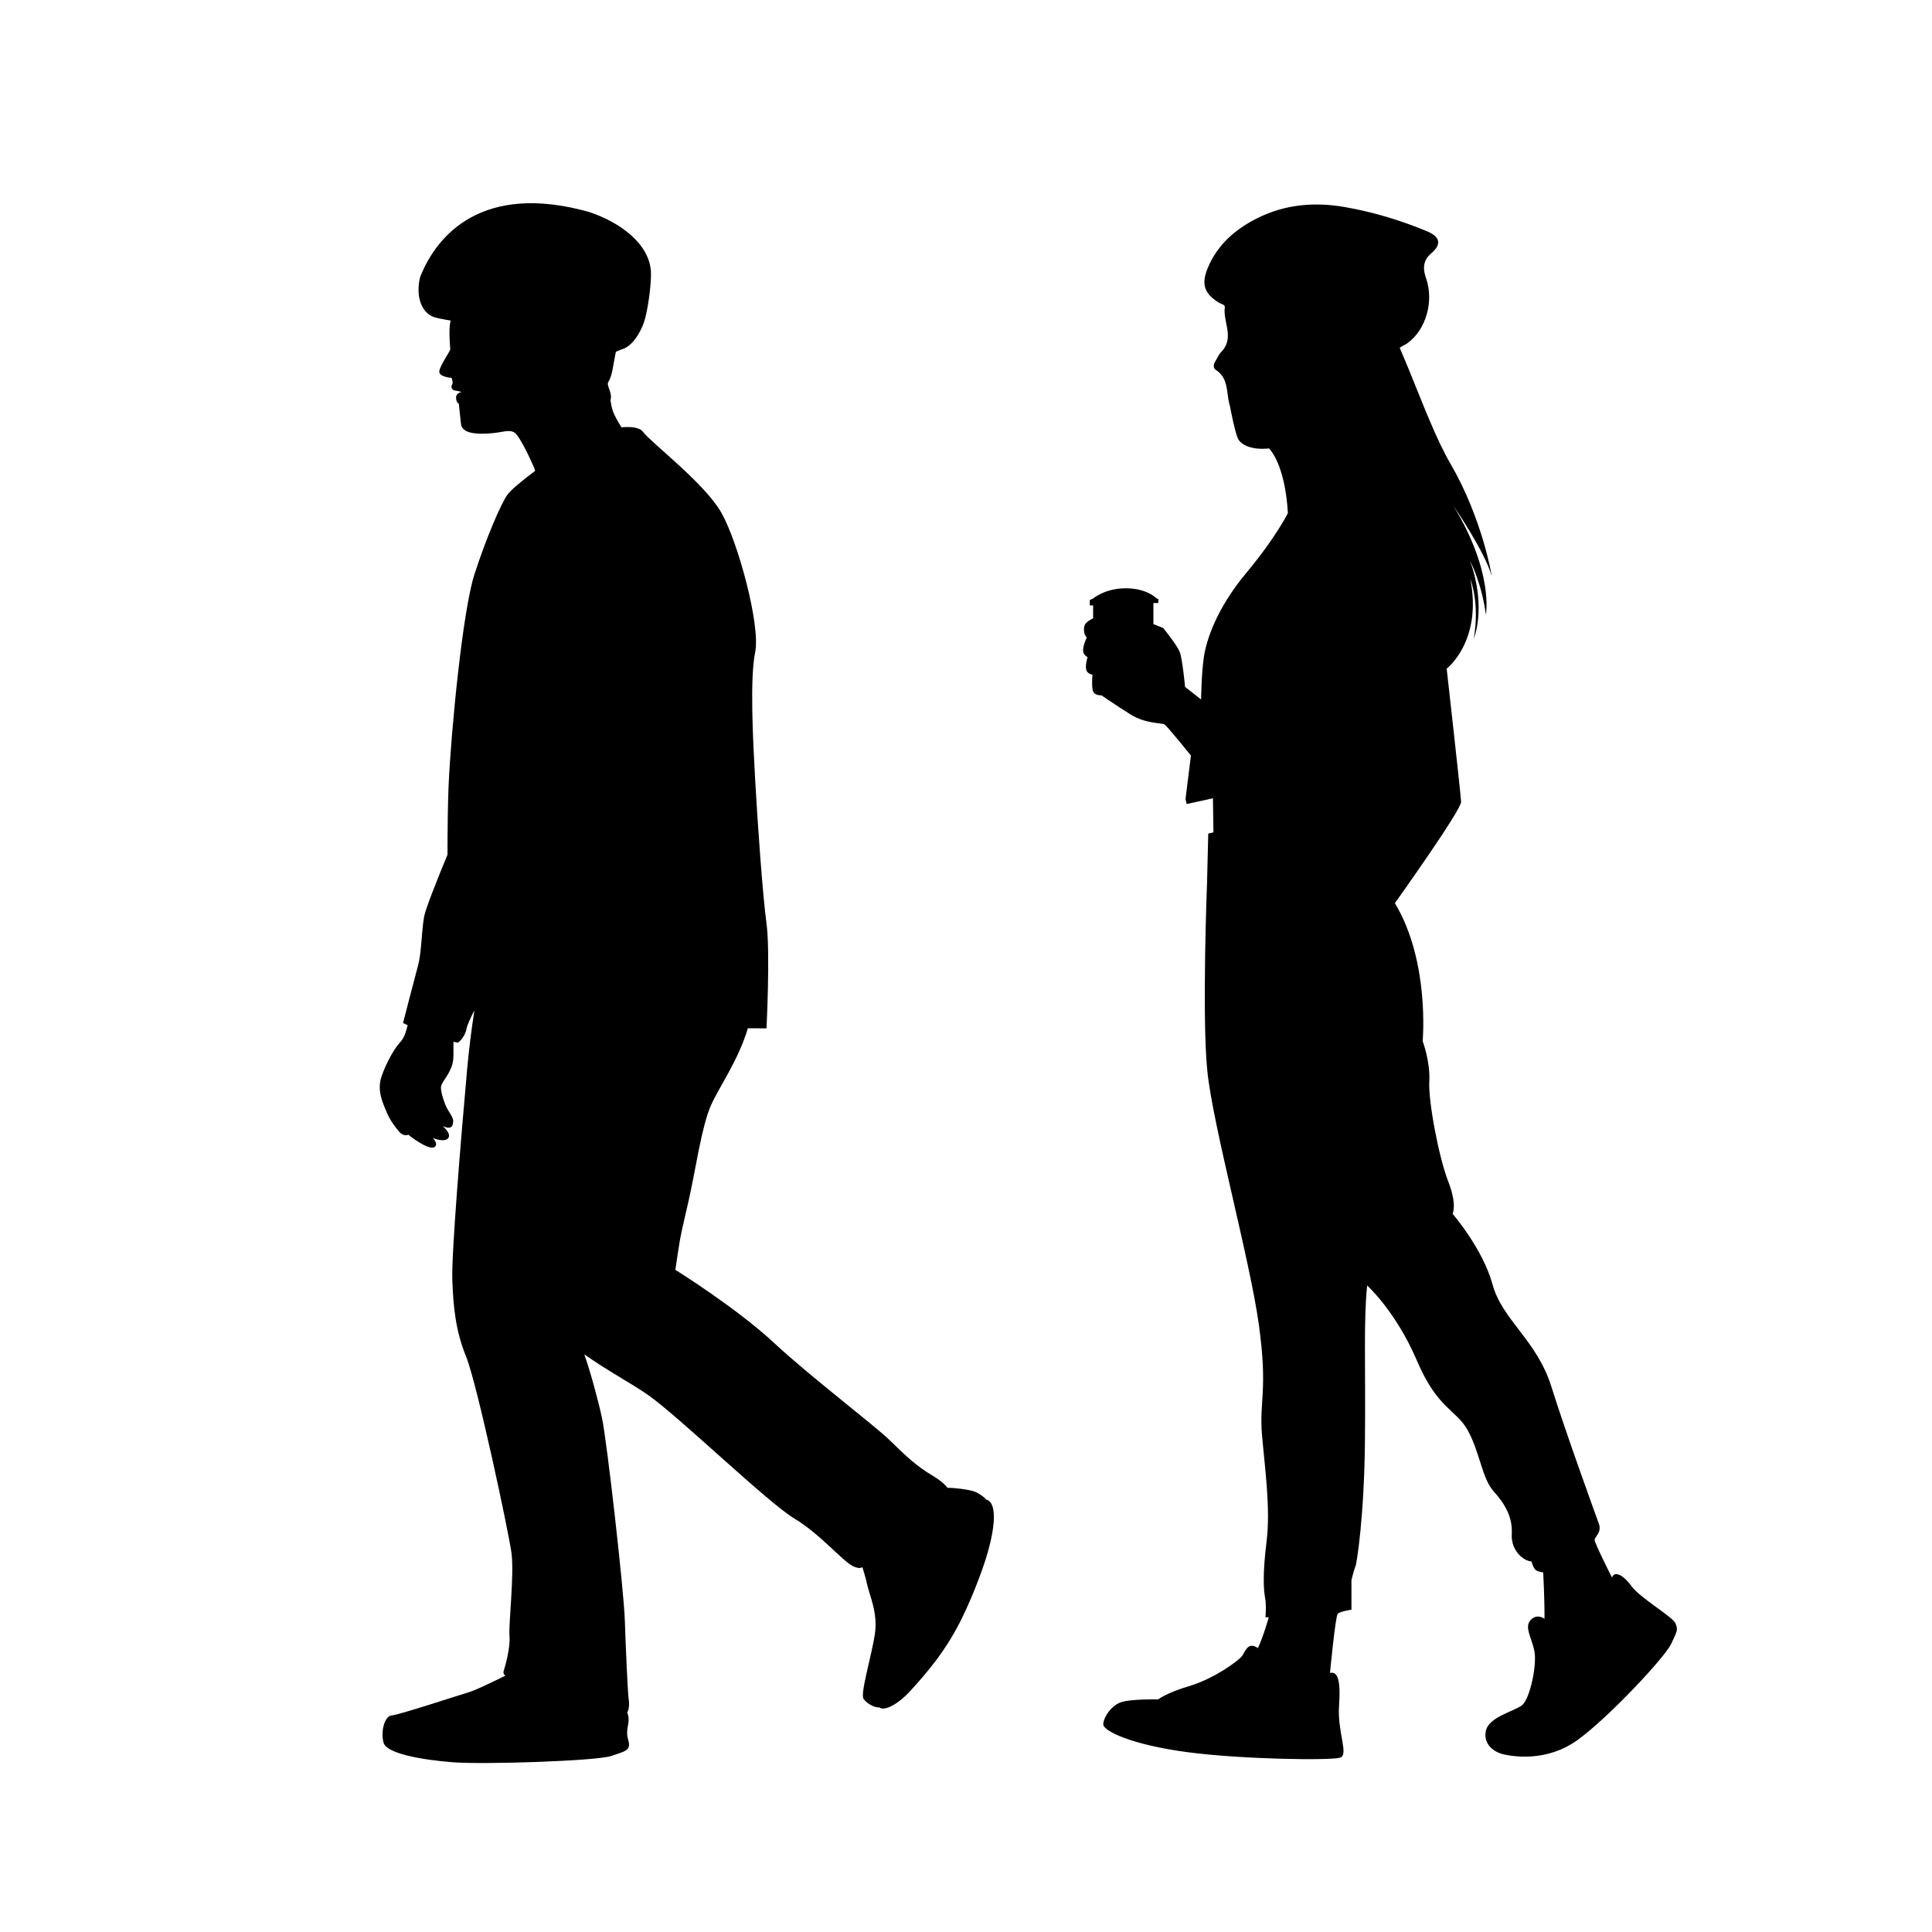
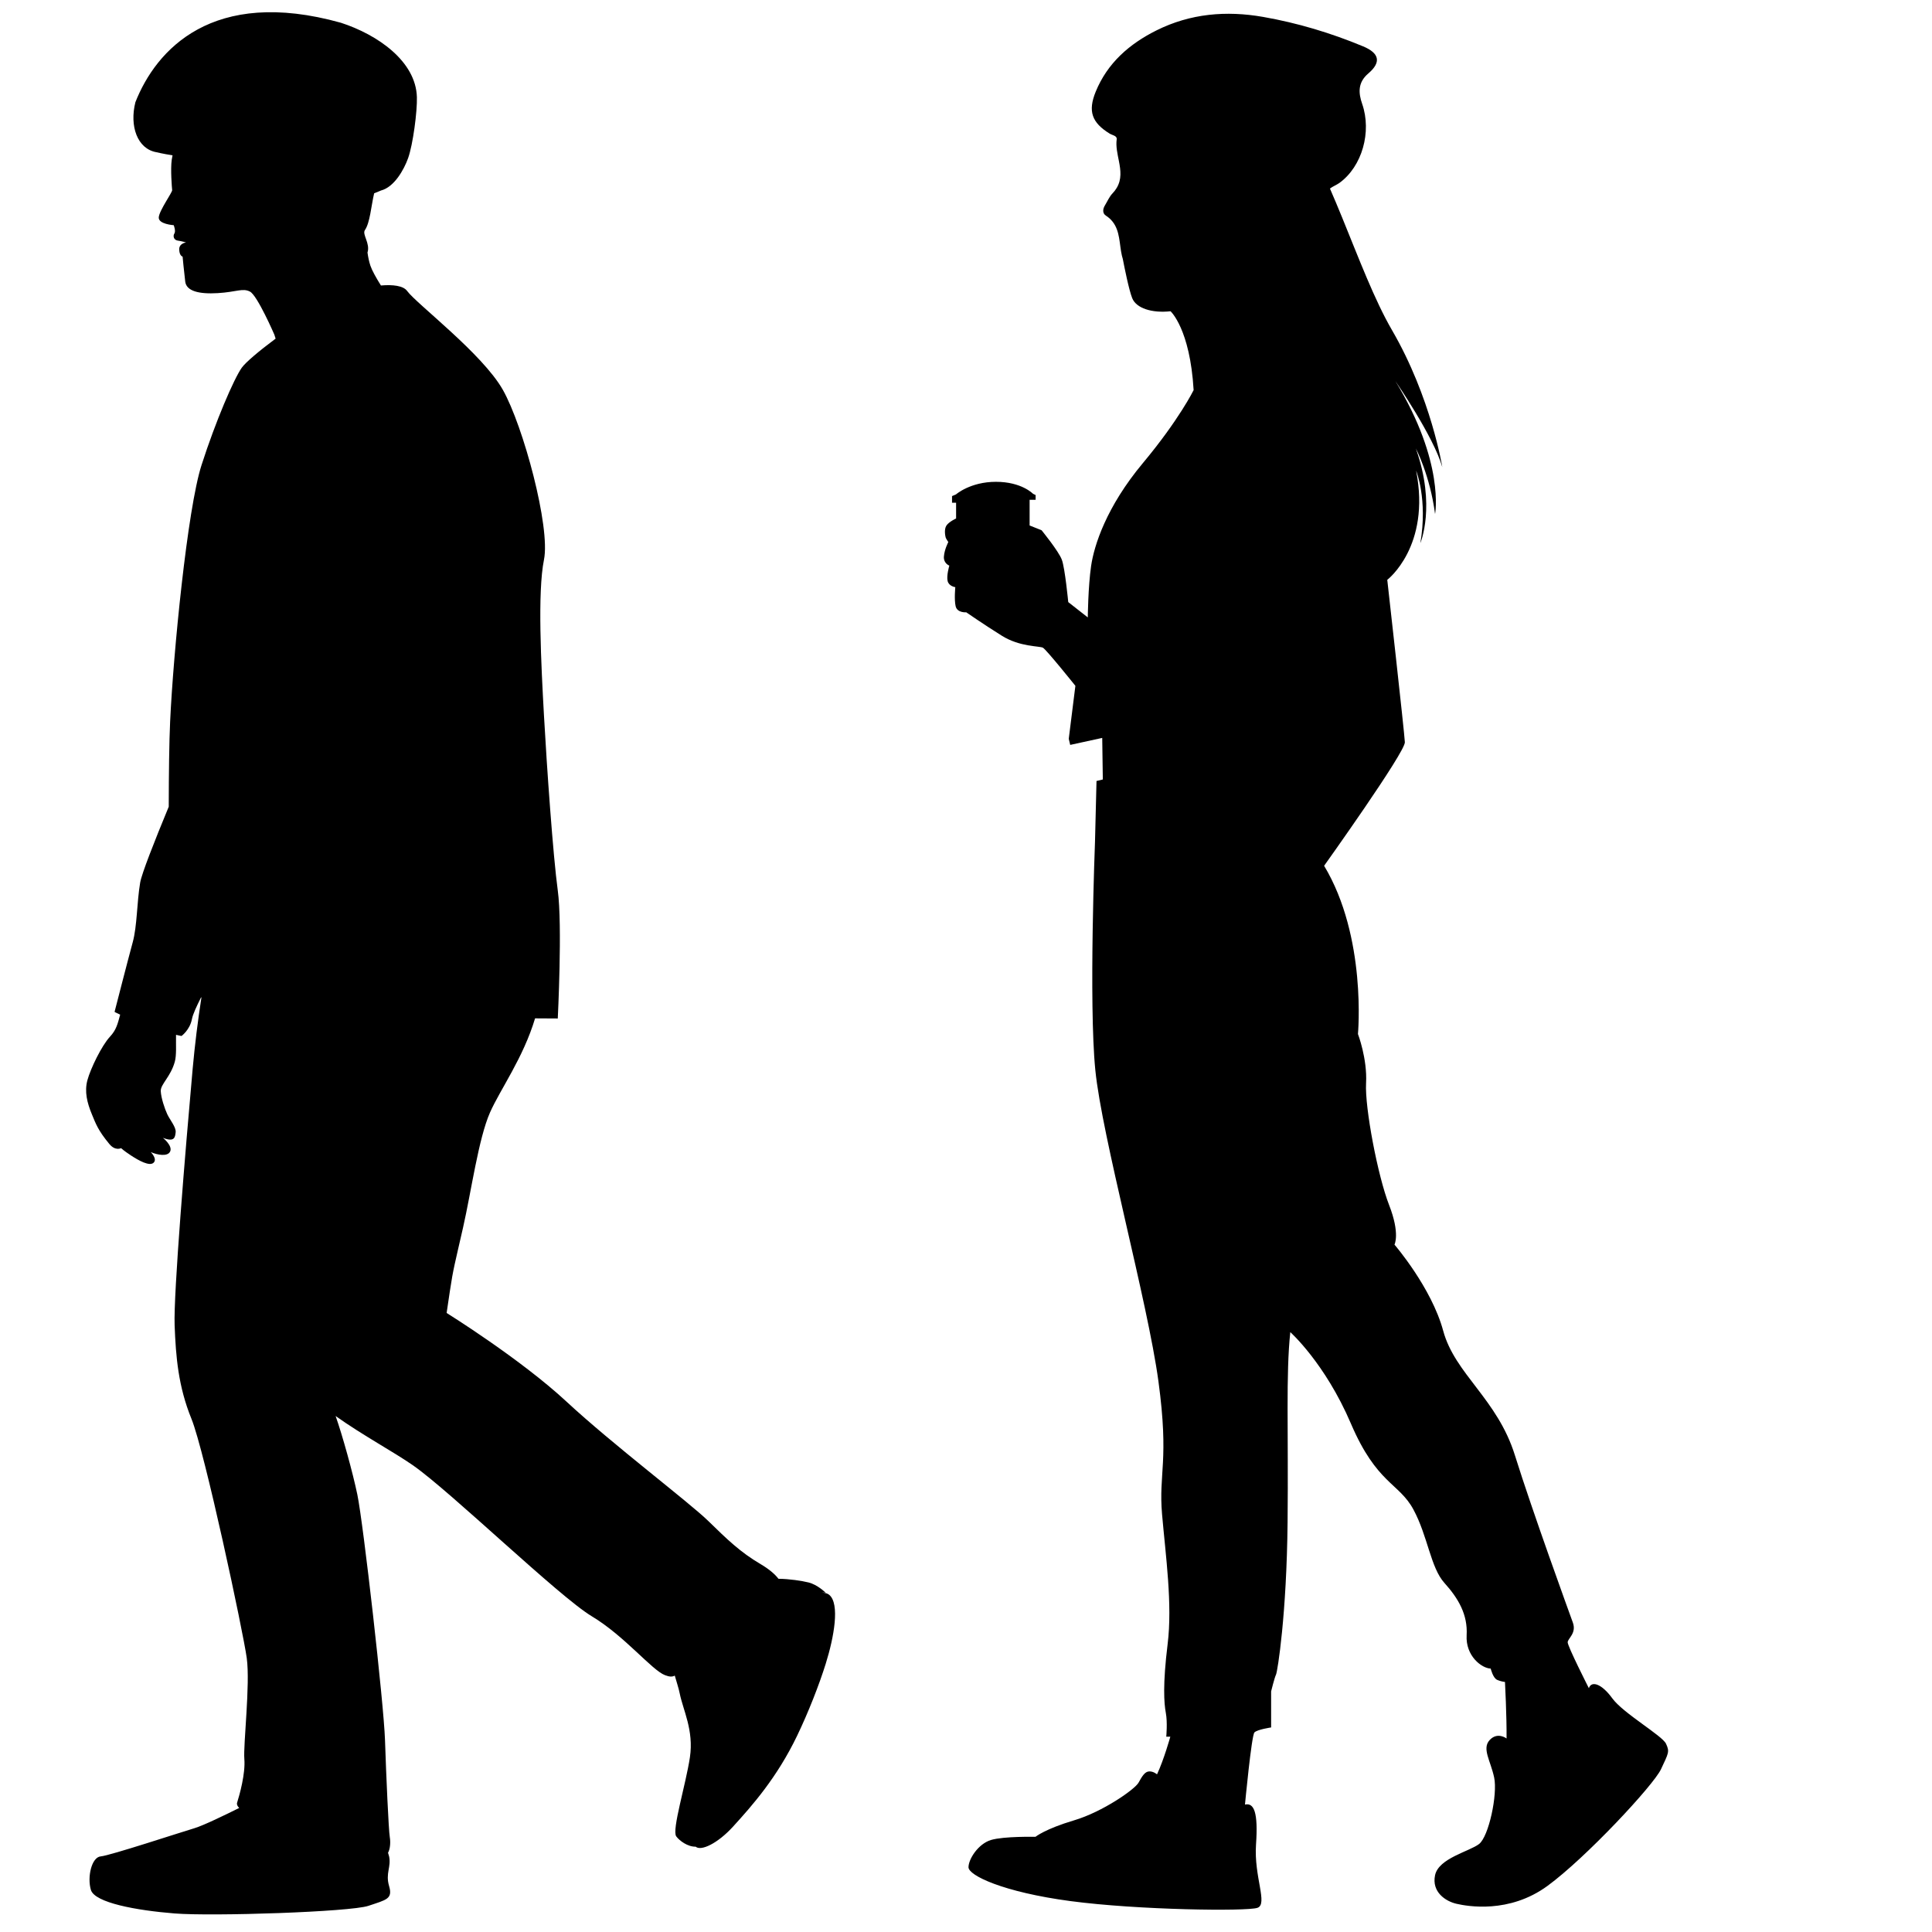
- <svg xmlns="http://www.w3.org/2000/svg" width="500pt" height="500pt" viewBox="0 0 500 500">
-   <clipPath id="a">
-     <path transform="matrix(1 0 0 -1 0 500)" d="M0 0h500v500H0z" />
-   </clipPath>
-   <g clip-path="url(#a)">
-     <path d="M433.549 420.035c-.814-1.723-9.093-6.46-11.39-9.619-2.297-3.159-4.45-3.78-4.977-2.154 0 0-4.546-8.949-4.498-9.762.048-.814 1.914-1.914 1.1-4.164-.813-2.249-8.566-23.545-12.3-35.509-3.731-11.964-12.728-17.228-15.217-26.417-2.488-9.188-10.337-18.28-10.337-18.28s1.245-2.298-1.148-8.423c-2.393-6.126-5.17-20.674-4.882-25.842.287-5.169-1.722-10.433-1.722-10.433s1.914-20.578-7.18-35.7c0 0 17.229-24.12 17.134-26.226-.096-2.106-3.733-34.456-3.733-34.456s9.284-7.083 6.125-23.163c0 0 2.489 6.062.894 15.378 0 0 3.382-7.912-.957-20.099 0 0 2.999 5.68 4.083 13.91 0 0 2.106-10.975-8.422-28.203 0 0 8.103 11.74 9.954 18.25 0 0-2.361-14.74-10.656-29.034-3.747-6.455-7.064-15.278-10.57-23.856l.06-.01c-.025-.003-.045-.012-.07-.015a273.865 273.865 0 0 0-2.605-6.193c.529-.414 1.472-.808 1.992-1.183 4.847-3.49 6.904-10.853 4.847-16.785-.783-2.257-.993-4.507 1.303-6.46 2.804-2.387 2.347-4.314-1.111-5.75-6.844-2.845-13.91-4.969-21.214-6.248-7.822-1.37-15.436-.722-22.613 2.852-5.748 2.863-10.423 6.92-12.917 13.026-1.691 4.142-.818 6.56 2.97 8.891.559.343 1.59.442 1.487 1.206-.207 1.527.174 3.096.478 4.662.375 1.925.619 3.842-.482 5.663a6.19 6.19 0 0 1-.866 1.131c-.695.717-1.103 1.715-1.637 2.586-.475.775-.523 1.684.218 2.156a5.658 5.658 0 0 1 1.377 1.224c1.654 2.033 1.453 4.806 2.013 7.253.057.248.125.49.2.73.323 1.687 1.287 6.541 1.994 8.31.86 2.152 4.21 3.205 8.135 2.774 0 0 4.132 3.717 4.897 16.734 0 0-3.062 6.253-10.783 15.505s-10.337 17.42-10.975 21.823c-.638 4.402-.702 10.911-.702 10.911l-4.148-3.254s-.685-7.163-1.355-8.98c-.671-1.82-4.308-6.27-4.308-6.27l-2.536-1.006v-5.455h1.276v-1.005l-.558-.27s-2.41-2.538-7.864-2.538c-5.456 0-8.487 2.68-8.487 2.68l-.83.351v1.404h.862v3.35s-1.507.67-2.058 1.507c-.55.838-.215 2.345-.143 2.561.07.215.55.933.55.933s-.814 1.531-.933 3.04a1.88 1.88 0 0 0 1.148 1.961s-.646 2.153-.36 3.278c.289 1.125 1.629 1.292 1.629 1.292s-.264 2.584.07 4.044c.336 1.46 2.25 1.292 2.25 1.292s3.733 2.584 7.562 4.977c3.828 2.393 7.992 2.154 8.71 2.536.717.383 6.89 8.088 6.89 8.088l-1.407 11.246.307 1.292 6.796-1.483.127 8.821-1.34.32-.32 12.89s-1.34 34.264.065 48.43c1.404 14.164 11.103 49.131 13.4 66.104 2.297 16.973 0 19.398.766 28.203.765 8.806 2.233 19.047 1.18 27.565-1.053 8.52-.766 12.54-.383 14.55.383 2.01.096 5.071.096 5.071h.86s-1.34 4.834-2.822 7.992c0 0-.766-.669-1.675-.622-.91.048-1.484 1.005-2.25 2.393-.765 1.388-7.561 6.174-13.686 7.992-6.126 1.82-8.184 3.494-8.184 3.494s-6.7-.144-9.427.67c-2.728.813-4.786 4.067-4.786 5.79 0 1.723 7.274 5.264 21.63 7.18 14.358 1.913 37.377 2.2 39.674 1.434 2.297-.765-.766-6.604-.287-13.447.478-6.844-.431-8.902-2.345-8.47 0 0 1.388-14.693 2.01-15.315.622-.622 3.54-1.053 3.54-1.053v-7.657s.719-2.919 1.038-3.557c.319-.638 2.265-12.762 2.456-32.383.192-19.62-.382-31.297.575-40.294 0 0 7.37 6.572 12.857 19.397 5.488 12.826 10.209 12.57 13.272 18.25 3.063 5.678 3.637 12.314 6.572 15.57 2.936 3.253 4.977 6.698 4.722 11.101-.255 4.403 3.19 7.02 5.105 7.083 0 0 .478 2.01 1.372 2.393a5.907 5.907 0 0 0 1.659.446s.383 7.258.335 11.996c0 0-1.915-1.483-3.59.335-1.674 1.82.192 4.355.958 7.944.765 3.59-1.15 12.54-3.207 14.118-2.057 1.58-8.566 3.015-9.332 6.604-.765 3.59 2.25 5.551 4.547 6.078 2.297.526 11.15 2.153 19.286-3.78 8.135-5.935 22.54-21.393 24.119-24.79 1.579-3.398 1.867-3.685 1.053-5.408M254.444 387.988c.273-.03.537-.032.78.016 0 0-1.695-1.695-3.632-2.18-1.405-.35-4.107-.766-6.392-.782-.704-.946-2.009-2.067-3.788-3.111-4.293-2.52-7.116-5.258-11.088-9.14-4.056-3.963-20.354-16.29-30.109-25.348-9.755-9.06-25.434-18.813-25.434-18.813l.697-4.685c.697-4.686 1.046-5.767 2.788-13.432 1.742-7.665 3.281-18.9 5.72-24.422 2.146-4.86 7.047-11.573 9.565-19.98 2.96.013 4.817.026 4.817.026s1-19.84 0-27.167c-.999-7.327-2.332-26.312-2.928-37.102-.597-10.79-1.402-26.18 0-33.09 1.402-6.912-4.399-28.393-8.729-36.053-4.33-7.661-18.293-18.22-20.317-20.983-.812-1.11-3.026-1.38-5.554-1.156-1.056-1.688-1.899-3.205-2.237-4.21-.276-.816-.474-1.775-.615-2.783.62-1.93-1.169-3.847-.556-4.747 1.095-1.605 1.313-5.015 1.968-7.825l1.458-.595c2.794-.718 4.867-4.394 5.75-6.87 1.035-2.907 1.95-9.903 1.863-12.94-.217-7.624-8.338-13.262-16.135-15.79-27.265-7.61-39.224 5.763-43.602 16.86-1.276 5.038.385 9.905 4.467 10.618 0 0 1.367.343 3.415.654-.073.357-.13.67-.167.912-.299 2.038.036 6.02.086 6.48.05.463-2.713 4.283-2.843 5.757-.13 1.474 3.174 1.682 3.174 1.682s.488 1.235.143 1.759c-.345.525-.156 1.393.73 1.515.887.122 1.741.39 1.741.39s-1.51.179-1.449 1.53c.061 1.354.72 1.472.72 1.472s.31 3.336.56 5.318c.25 1.983 2.846 2.674 6.892 2.433 4.046-.241 5.266-1.126 6.841-.326 1.574.8 5.176 9.133 5.176 9.133l.27.85c-3.614 2.689-6.392 5.066-7.174 6.16-1.665 2.332-5.555 11.363-8.552 20.688-2.998 9.326-5.995 39.967-6.66 54.423-.199 4.288-.279 10.893-.295 18.063-3.09 7.463-5.746 14.235-6.062 16.097-.712 4.208-.63 9.198-1.583 12.673-.953 3.475-3.85 14.766-3.85 14.766s.126.112 1.187.593c-.53 1.972-.829 3.242-2.155 4.665-1.773 1.903-4.139 6.8-4.797 9.24-.657 2.443-.054 4.82.95 7.24.821 1.986 1.297 3.398 3.715 6.313 1.268 1.528 2.482.87 2.482.87s.51.513 2.133 1.575c1.623 1.06 3.903 2.335 4.763 1.518.86-.817-.6-2.258-.6-2.258 1.364.599 3.633 1.048 4.135-.17.503-1.216-1.55-2.856-1.55-2.856 2.488.986 2.581-.147 2.701-1.193.12-1.046-1.226-2.63-1.778-3.807-.552-1.18-1.32-3.471-1.384-4.92-.062-1.447 2.08-3.006 2.974-6.202.405-1.448.22-3.61.267-5.733.753.176 1.165.243 1.165.243s1.771-1.268 2.213-3.602c.19-1 1.011-2.77 1.937-4.592l.074.023a243.245 243.245 0 0 0-1.862 15.15c-1.53 17.058-4.08 47.737-3.826 54.414.255 6.677.765 12.965 3.571 19.853 2.806 6.888 10.97 45.153 11.735 50.765.765 5.612-.766 18.367-.51 21.437.255 3.07-1.02 7.644-1.53 9.233-.123.379.04.749.438 1.143-2.865 1.429-7.65 3.756-9.52 4.305-2.745.808-17.92 5.812-19.859 5.973-1.937.16-2.906 4.36-2.098 7.105.807 2.744 9.686 4.359 17.755 5.004 8.07.646 37.298-.322 41.14-1.614 3.84-1.292 5.2-1.453 4.392-4.198-.808-2.744.484-4.036 0-6.297a7.493 7.493 0 0 0-.227-.765c.488-.874.543-2.313.376-3.316-.256-1.531-.766-13.01-1.02-20.663-.256-7.653-4.593-45.918-5.868-52.041-.98-4.708-3.168-12.58-4.609-16.664 5.84 4.145 12.265 7.574 16.387 10.442 8.014 5.575 31.008 27.873 37.976 32.053 6.97 4.18 12.757 11.457 15.545 12.502.946.355 1.507.385 2.066.089.371 1.343.808 2.59 1.034 3.722.726 3.632 3.026 7.869 2.18 13.596-.849 5.726-3.875 15.459-2.907 16.79.686.944 2.464 2.244 4.132 2.196.002.002.003.007.005.008 1.138.978 4.66-.694 7.908-4.254 4.127-4.524 9.35-10.437 13.61-19.294 2.392-4.977 4.662-10.775 6.064-15.256 1.773-5.665 3.051-12.767.74-14.657-.379-.31-.908-.446-1.52-.453" />
-   </g>
+ <svg xmlns="http://www.w3.org/2000/svg" width="500pt" height="500pt" viewBox="80 55 410 400">
+   <path d="M433.549 420.035c-.814-1.723-9.093-6.46-11.39-9.619-2.297-3.159-4.45-3.78-4.977-2.154 0 0-4.546-8.949-4.498-9.762.048-.814 1.914-1.914 1.1-4.164-.813-2.249-8.566-23.545-12.3-35.509-3.731-11.964-12.728-17.228-15.217-26.417-2.488-9.188-10.337-18.28-10.337-18.28s1.245-2.298-1.148-8.423c-2.393-6.126-5.17-20.674-4.882-25.842.287-5.169-1.722-10.433-1.722-10.433s1.914-20.578-7.18-35.7c0 0 17.229-24.12 17.134-26.226-.096-2.106-3.733-34.456-3.733-34.456s9.284-7.083 6.125-23.163c0 0 2.489 6.062.894 15.378 0 0 3.382-7.912-.957-20.099 0 0 2.999 5.68 4.083 13.91 0 0 2.106-10.975-8.422-28.203 0 0 8.103 11.74 9.954 18.25 0 0-2.361-14.74-10.656-29.034-3.747-6.455-7.064-15.278-10.57-23.856l.06-.01c-.025-.003-.045-.012-.07-.015a273.865 273.865 0 0 0-2.605-6.193c.529-.414 1.472-.808 1.992-1.183 4.847-3.49 6.904-10.853 4.847-16.785-.783-2.257-.993-4.507 1.303-6.46 2.804-2.387 2.347-4.314-1.111-5.75-6.844-2.845-13.91-4.969-21.214-6.248-7.822-1.37-15.436-.722-22.613 2.852-5.748 2.863-10.423 6.92-12.917 13.026-1.691 4.142-.818 6.56 2.97 8.891.559.343 1.59.442 1.487 1.206-.207 1.527.174 3.096.478 4.662.375 1.925.619 3.842-.482 5.663a6.19 6.19 0 0 1-.866 1.131c-.695.717-1.103 1.715-1.637 2.586-.475.775-.523 1.684.218 2.156a5.658 5.658 0 0 1 1.377 1.224c1.654 2.033 1.453 4.806 2.013 7.253.057.248.125.49.2.73.323 1.687 1.287 6.541 1.994 8.31.86 2.152 4.21 3.205 8.135 2.774 0 0 4.132 3.717 4.897 16.734 0 0-3.062 6.253-10.783 15.505s-10.337 17.42-10.975 21.823c-.638 4.402-.702 10.911-.702 10.911l-4.148-3.254s-.685-7.163-1.355-8.98c-.671-1.82-4.308-6.27-4.308-6.27l-2.536-1.006v-5.455h1.276v-1.005l-.558-.27s-2.41-2.538-7.864-2.538c-5.456 0-8.487 2.68-8.487 2.68l-.83.351v1.404h.862v3.35s-1.507.67-2.058 1.507c-.55.838-.215 2.345-.143 2.561.07.215.55.933.55.933s-.814 1.531-.933 3.04a1.88 1.88 0 0 0 1.148 1.961s-.646 2.153-.36 3.278c.289 1.125 1.629 1.292 1.629 1.292s-.264 2.584.07 4.044c.336 1.46 2.25 1.292 2.25 1.292s3.733 2.584 7.562 4.977c3.828 2.393 7.992 2.154 8.71 2.536.717.383 6.89 8.088 6.89 8.088l-1.407 11.246.307 1.292 6.796-1.483.127 8.821-1.34.32-.32 12.89s-1.34 34.264.065 48.43c1.404 14.164 11.103 49.131 13.4 66.104 2.297 16.973 0 19.398.766 28.203.765 8.806 2.233 19.047 1.18 27.565-1.053 8.52-.766 12.54-.383 14.55.383 2.01.096 5.071.096 5.071h.86s-1.34 4.834-2.822 7.992c0 0-.766-.669-1.675-.622-.91.048-1.484 1.005-2.25 2.393-.765 1.388-7.561 6.174-13.686 7.992-6.126 1.82-8.184 3.494-8.184 3.494s-6.7-.144-9.427.67c-2.728.813-4.786 4.067-4.786 5.79 0 1.723 7.274 5.264 21.63 7.18 14.358 1.913 37.377 2.2 39.674 1.434 2.297-.765-.766-6.604-.287-13.447.478-6.844-.431-8.902-2.345-8.47 0 0 1.388-14.693 2.01-15.315.622-.622 3.54-1.053 3.54-1.053v-7.657s.719-2.919 1.038-3.557c.319-.638 2.265-12.762 2.456-32.383.192-19.62-.382-31.297.575-40.294 0 0 7.37 6.572 12.857 19.397 5.488 12.826 10.209 12.57 13.272 18.25 3.063 5.678 3.637 12.314 6.572 15.57 2.936 3.253 4.977 6.698 4.722 11.101-.255 4.403 3.19 7.02 5.105 7.083 0 0 .478 2.01 1.372 2.393a5.907 5.907 0 0 0 1.659.446s.383 7.258.335 11.996c0 0-1.915-1.483-3.59.335-1.674 1.82.192 4.355.958 7.944.765 3.59-1.15 12.54-3.207 14.118-2.057 1.58-8.566 3.015-9.332 6.604-.765 3.59 2.25 5.551 4.547 6.078 2.297.526 11.15 2.153 19.286-3.78 8.135-5.935 22.54-21.393 24.119-24.79 1.579-3.398 1.867-3.685 1.053-5.408M254.444 387.988c.273-.03.537-.032.78.016 0 0-1.695-1.695-3.632-2.18-1.405-.35-4.107-.766-6.392-.782-.704-.946-2.009-2.067-3.788-3.111-4.293-2.52-7.116-5.258-11.088-9.14-4.056-3.963-20.354-16.29-30.109-25.348-9.755-9.06-25.434-18.813-25.434-18.813l.697-4.685c.697-4.686 1.046-5.767 2.788-13.432 1.742-7.665 3.281-18.9 5.72-24.422 2.146-4.86 7.047-11.573 9.565-19.98 2.96.013 4.817.026 4.817.026s1-19.84 0-27.167c-.999-7.327-2.332-26.312-2.928-37.102-.597-10.79-1.402-26.18 0-33.09 1.402-6.912-4.399-28.393-8.729-36.053-4.33-7.661-18.293-18.22-20.317-20.983-.812-1.11-3.026-1.38-5.554-1.156-1.056-1.688-1.899-3.205-2.237-4.21-.276-.816-.474-1.775-.615-2.783.62-1.93-1.169-3.847-.556-4.747 1.095-1.605 1.313-5.015 1.968-7.825l1.458-.595c2.794-.718 4.867-4.394 5.75-6.87 1.035-2.907 1.95-9.903 1.863-12.94-.217-7.624-8.338-13.262-16.135-15.79-27.265-7.61-39.224 5.763-43.602 16.86-1.276 5.038.385 9.905 4.467 10.618 0 0 1.367.343 3.415.654-.073.357-.13.67-.167.912-.299 2.038.036 6.02.086 6.48.05.463-2.713 4.283-2.843 5.757-.13 1.474 3.174 1.682 3.174 1.682s.488 1.235.143 1.759c-.345.525-.156 1.393.73 1.515.887.122 1.741.39 1.741.39s-1.51.179-1.449 1.53c.061 1.354.72 1.472.72 1.472s.31 3.336.56 5.318c.25 1.983 2.846 2.674 6.892 2.433 4.046-.241 5.266-1.126 6.841-.326 1.574.8 5.176 9.133 5.176 9.133l.27.85c-3.614 2.689-6.392 5.066-7.174 6.16-1.665 2.332-5.555 11.363-8.552 20.688-2.998 9.326-5.995 39.967-6.66 54.423-.199 4.288-.279 10.893-.295 18.063-3.09 7.463-5.746 14.235-6.062 16.097-.712 4.208-.63 9.198-1.583 12.673-.953 3.475-3.85 14.766-3.85 14.766s.126.112 1.187.593c-.53 1.972-.829 3.242-2.155 4.665-1.773 1.903-4.139 6.8-4.797 9.24-.657 2.443-.054 4.82.95 7.24.821 1.986 1.297 3.398 3.715 6.313 1.268 1.528 2.482.87 2.482.87s.51.513 2.133 1.575c1.623 1.06 3.903 2.335 4.763 1.518.86-.817-.6-2.258-.6-2.258 1.364.599 3.633 1.048 4.135-.17.503-1.216-1.55-2.856-1.55-2.856 2.488.986 2.581-.147 2.701-1.193.12-1.046-1.226-2.63-1.778-3.807-.552-1.18-1.32-3.471-1.384-4.92-.062-1.447 2.08-3.006 2.974-6.202.405-1.448.22-3.61.267-5.733.753.176 1.165.243 1.165.243s1.771-1.268 2.213-3.602c.19-1 1.011-2.77 1.937-4.592l.074.023a243.245 243.245 0 0 0-1.862 15.15c-1.53 17.058-4.08 47.737-3.826 54.414.255 6.677.765 12.965 3.571 19.853 2.806 6.888 10.97 45.153 11.735 50.765.765 5.612-.766 18.367-.51 21.437.255 3.07-1.02 7.644-1.53 9.233-.123.379.04.749.438 1.143-2.865 1.429-7.65 3.756-9.52 4.305-2.745.808-17.92 5.812-19.859 5.973-1.937.16-2.906 4.36-2.098 7.105.807 2.744 9.686 4.359 17.755 5.004 8.07.646 37.298-.322 41.14-1.614 3.84-1.292 5.2-1.453 4.392-4.198-.808-2.744.484-4.036 0-6.297a7.493 7.493 0 0 0-.227-.765c.488-.874.543-2.313.376-3.316-.256-1.531-.766-13.01-1.02-20.663-.256-7.653-4.593-45.918-5.868-52.041-.98-4.708-3.168-12.58-4.609-16.664 5.84 4.145 12.265 7.574 16.387 10.442 8.014 5.575 31.008 27.873 37.976 32.053 6.97 4.18 12.757 11.457 15.545 12.502.946.355 1.507.385 2.066.089.371 1.343.808 2.59 1.034 3.722.726 3.632 3.026 7.869 2.18 13.596-.849 5.726-3.875 15.459-2.907 16.79.686.944 2.464 2.244 4.132 2.196.002.002.003.007.005.008 1.138.978 4.66-.694 7.908-4.254 4.127-4.524 9.35-10.437 13.61-19.294 2.392-4.977 4.662-10.775 6.064-15.256 1.773-5.665 3.051-12.767.74-14.657-.379-.31-.908-.446-1.52-.453" />
</svg>
